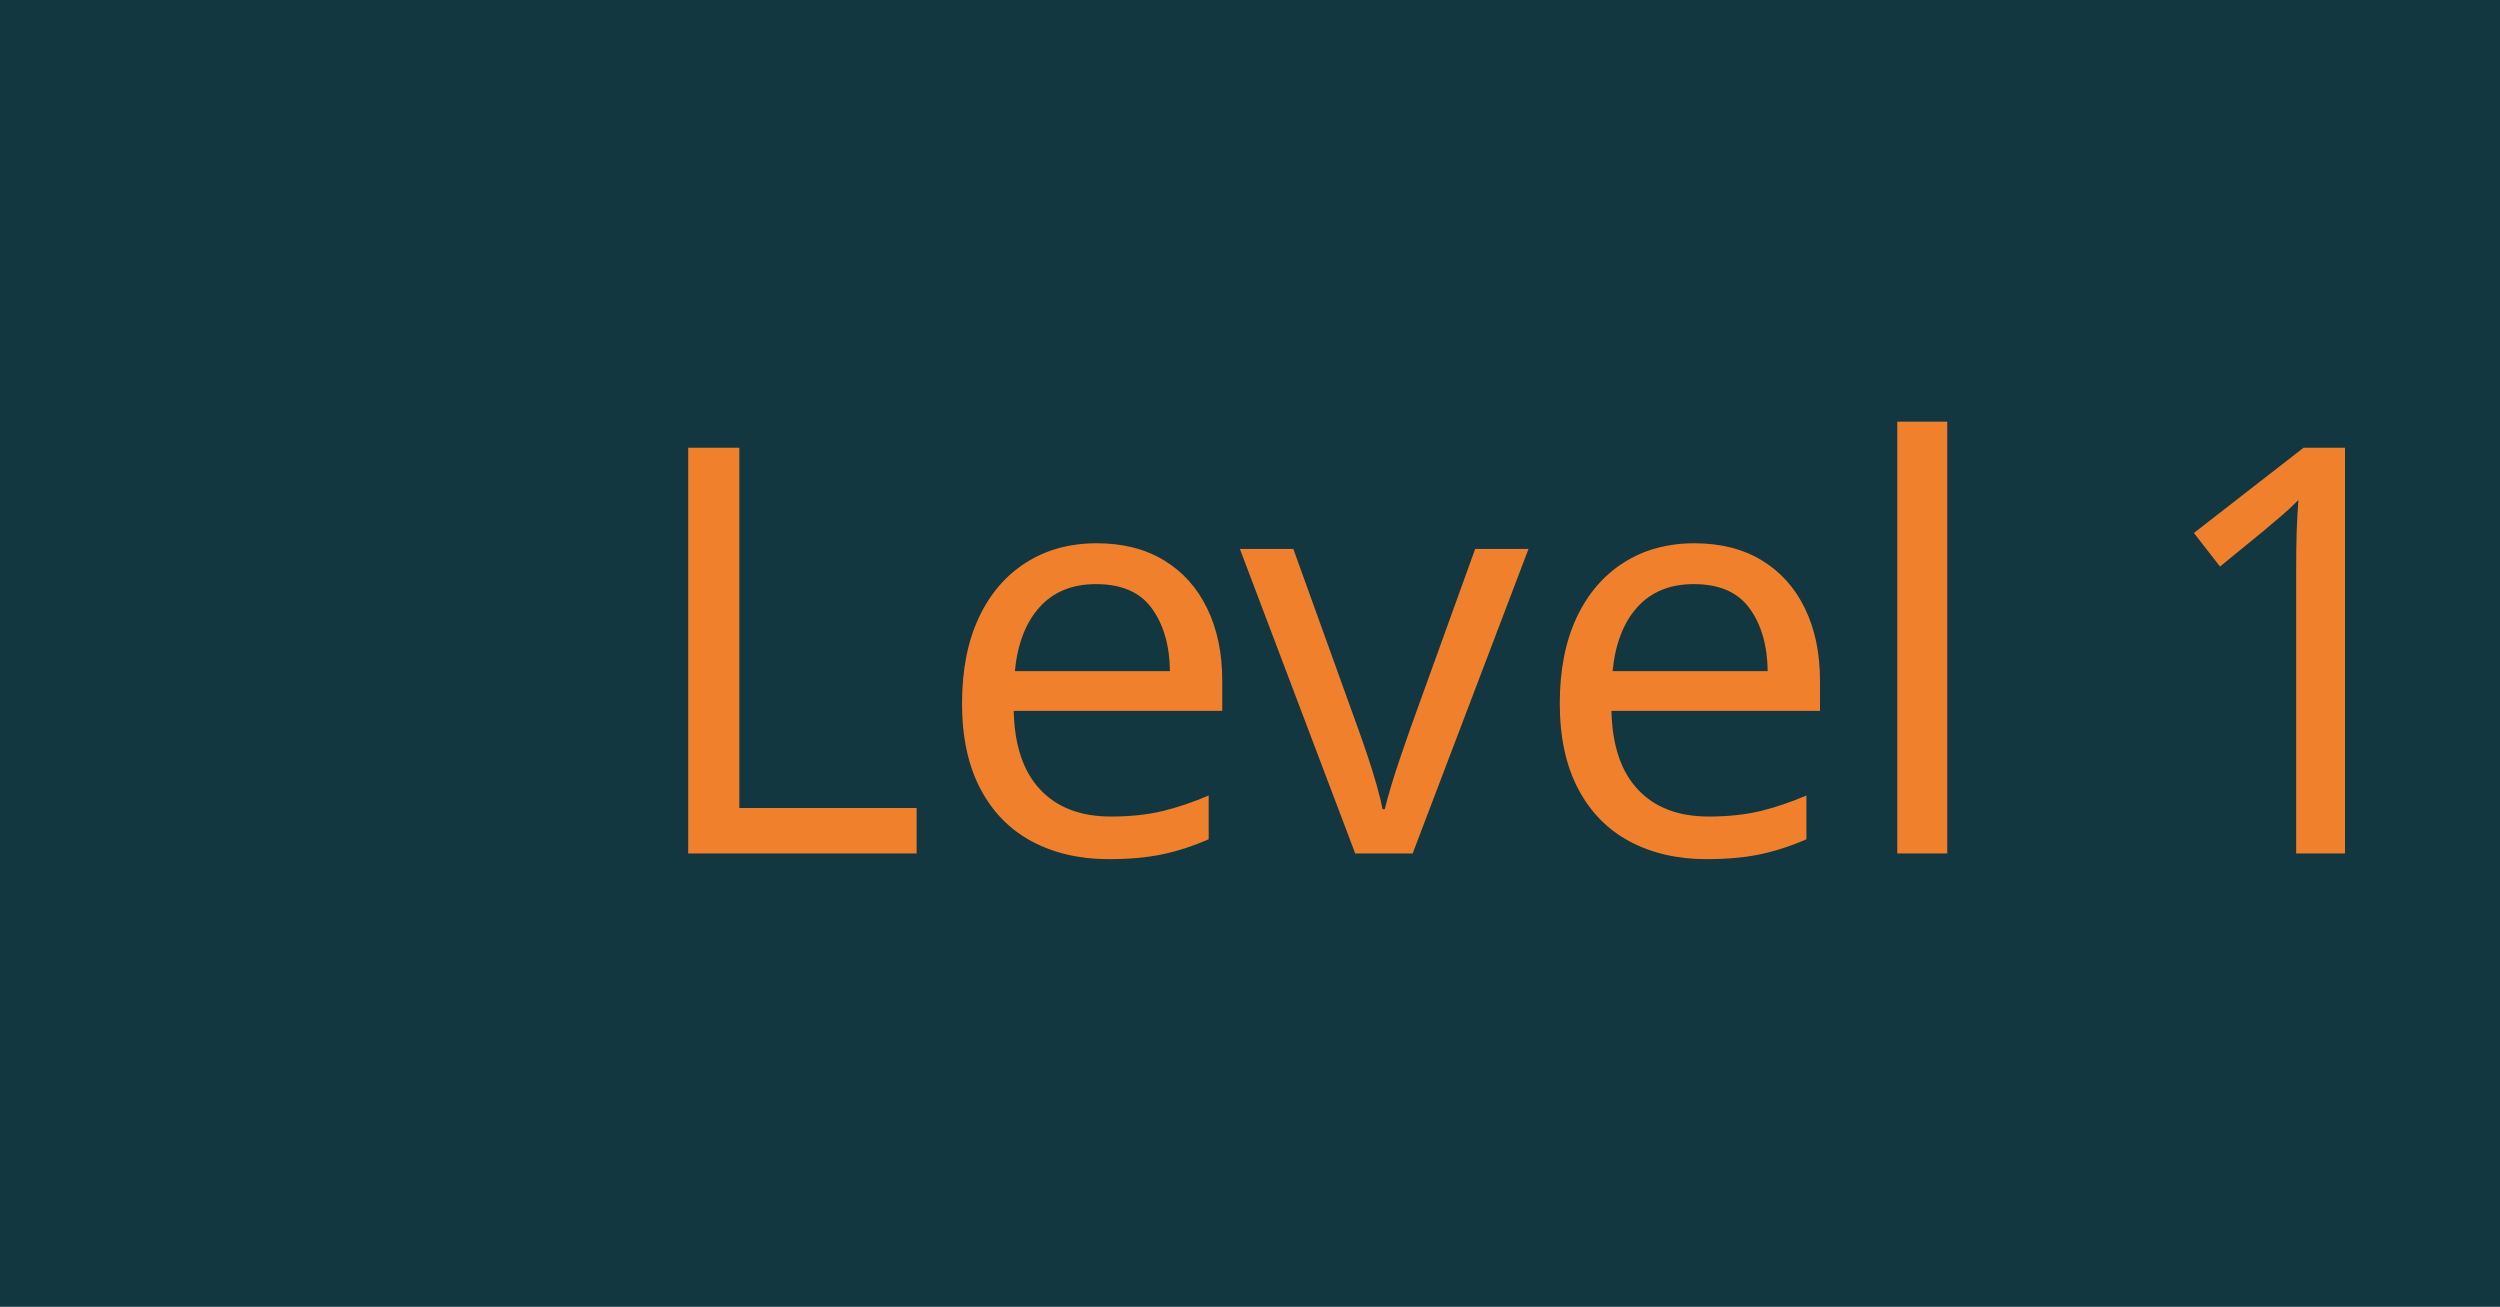
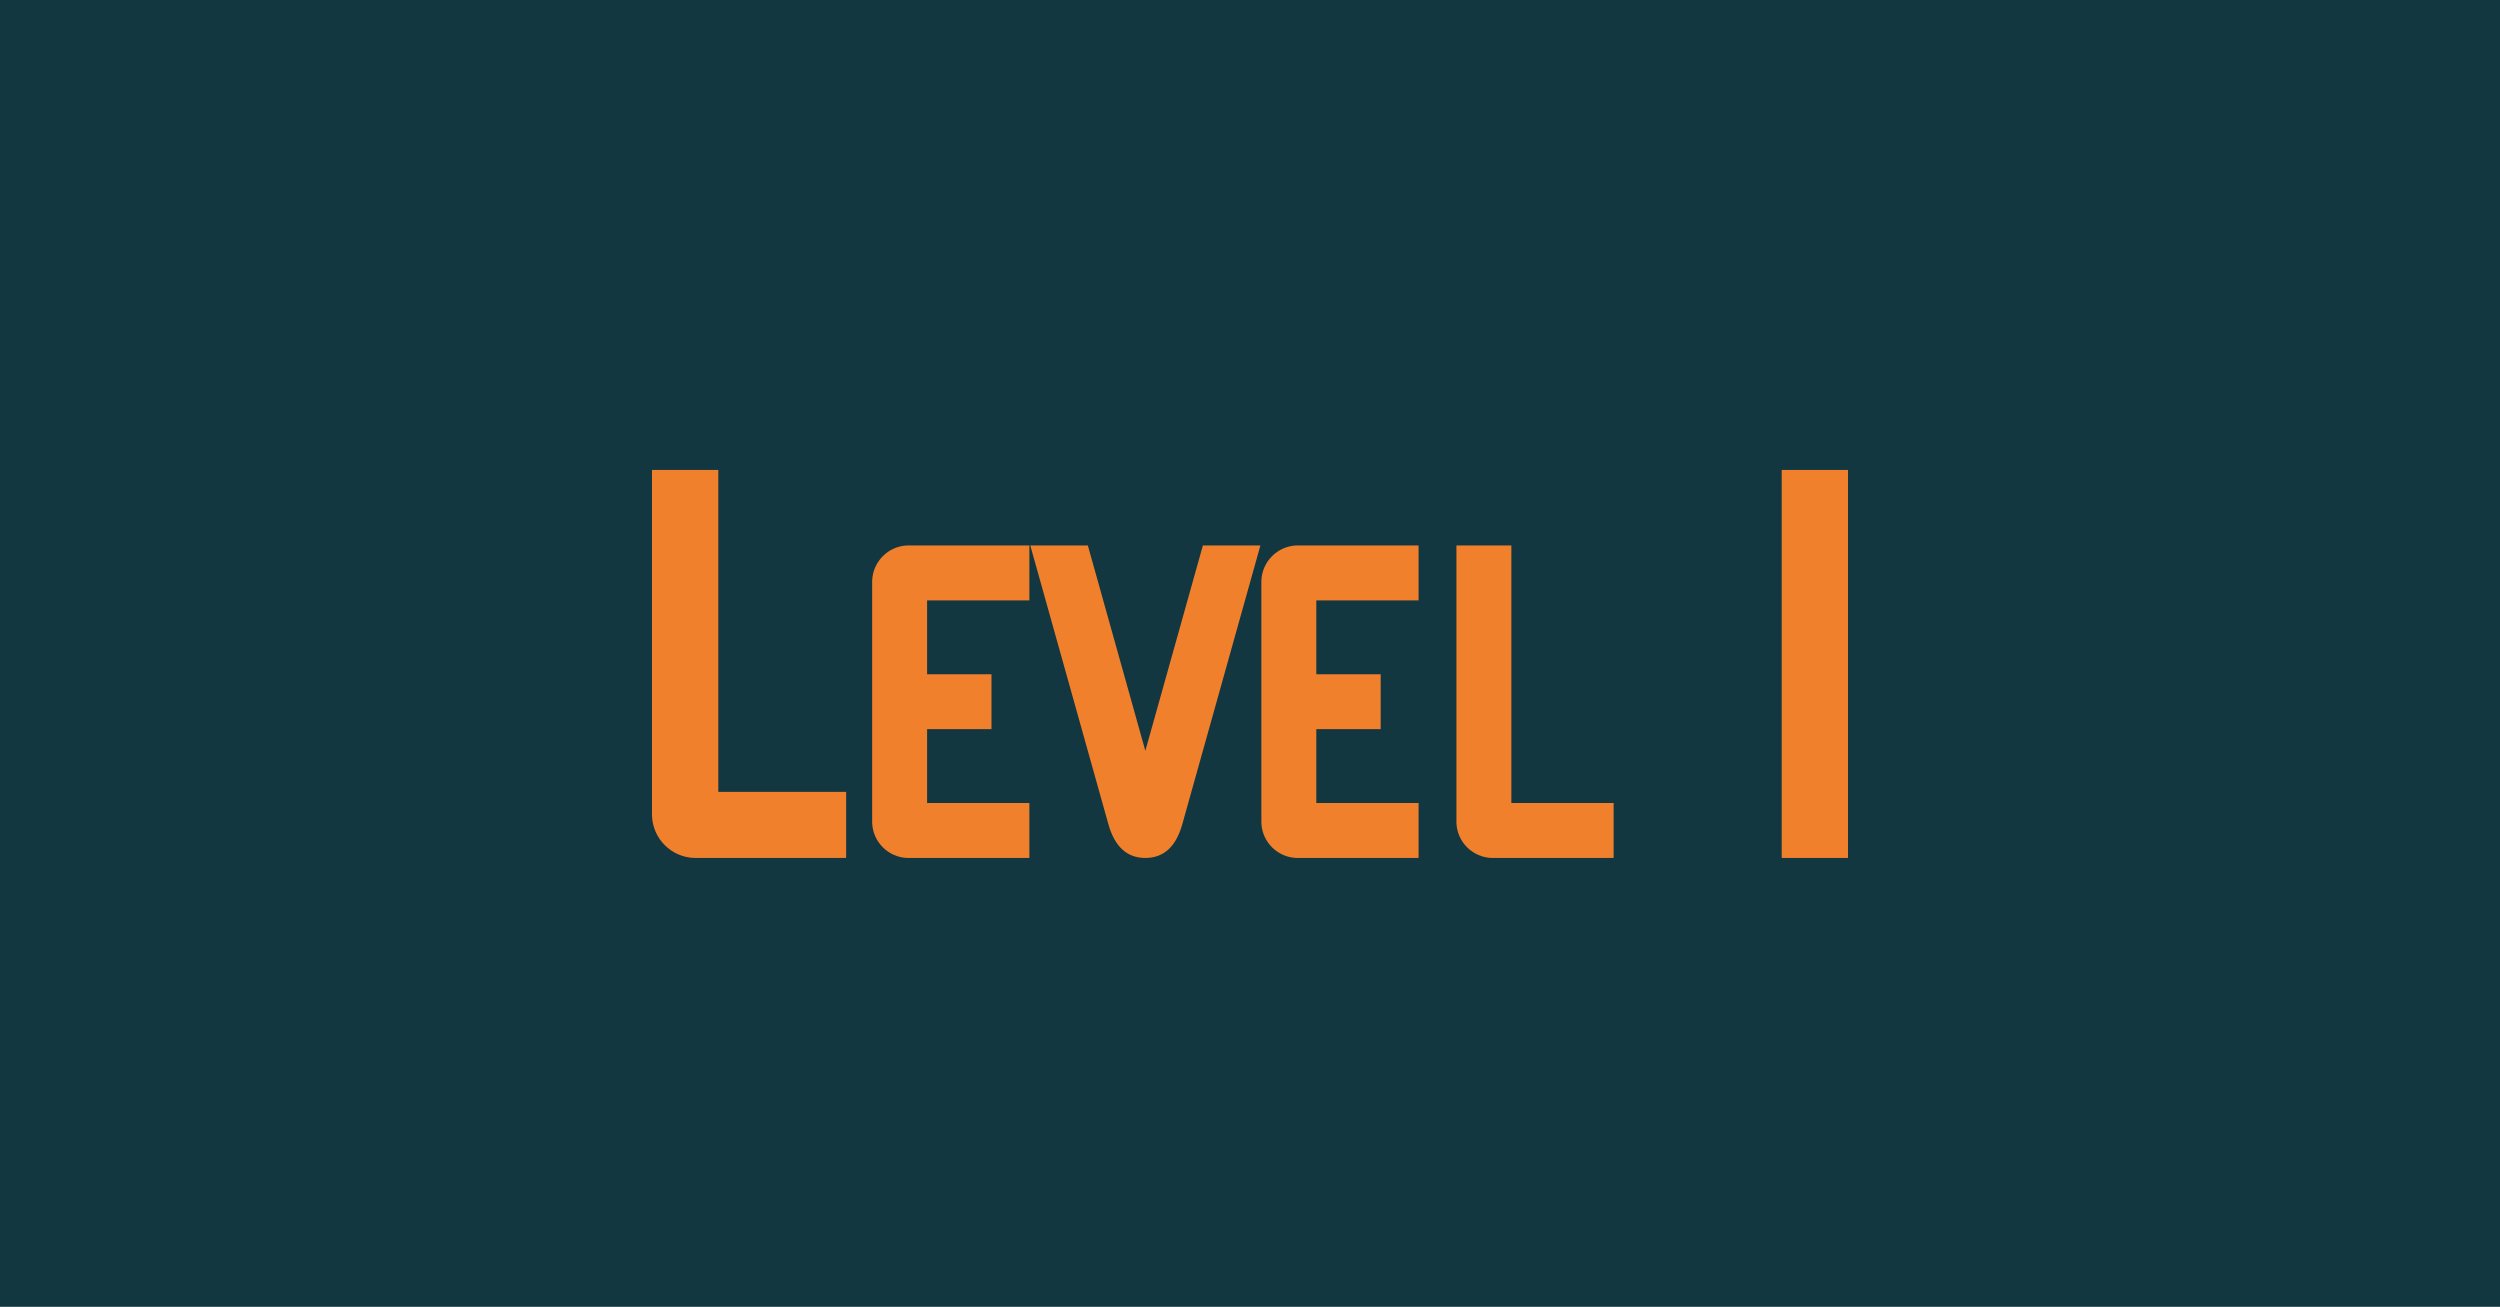
<svg xmlns="http://www.w3.org/2000/svg" viewBox="0 0 440 230">
-   <defs>
-     <style>.cls-1{fill:#123740;}.cls-2{font-size:100px;fill:#f1802d;font-family:SFAtarianSystemBold, SF Atarian System;}</style>
-   </defs>
  <g id="Capa_1" data-name="Capa 1">
-     <rect class="cls-1" width="440" height="230" />
+     <rect width="440" height="230" style="fill:#123740" />
  </g>
  <g id="Capa_2" data-name="Capa 2">
-     <text class="cls-2" transform="translate(111.42 150.21)">Level 1</text>
+     <path d="M148.92,151H122.25a7.69,7.69,0,0,1-7.5-7.5V82.71h11.67v56.66h22.5Z" style="fill:#f1802d" />
+     <path d="M181.17,151h-21.5a6.42,6.42,0,0,1-6.17-6.17V102.21A6.44,6.44,0,0,1,159.67,96h21.5v9.67h-18v13H174.5v9.66H163.17v13h18Z" style="fill:#f1802d" />
+     <path d="M221.83,96l-13.75,49.08q-1.67,5.92-6.5,5.92t-6.5-5.92L181.33,96h10.13l10.12,36.14L211.71,96Z" style="fill:#f1802d" />
+     <path d="M249.67,151h-21.5a6.42,6.42,0,0,1-6.17-6.17V102.21A6.44,6.44,0,0,1,228.17,96h21.5v9.67h-18v13H243v9.66H231.67v13h18Z" style="fill:#f1802d" />
+     <path d="M284,151H262.5a6.42,6.42,0,0,1-6.17-6.17V96H266v45.33h18Z" style="fill:#f1802d" />
+     <path d="M325.25,151H313.58V82.71h11.67Z" style="fill:#f1802d" />
  </g>
</svg>
